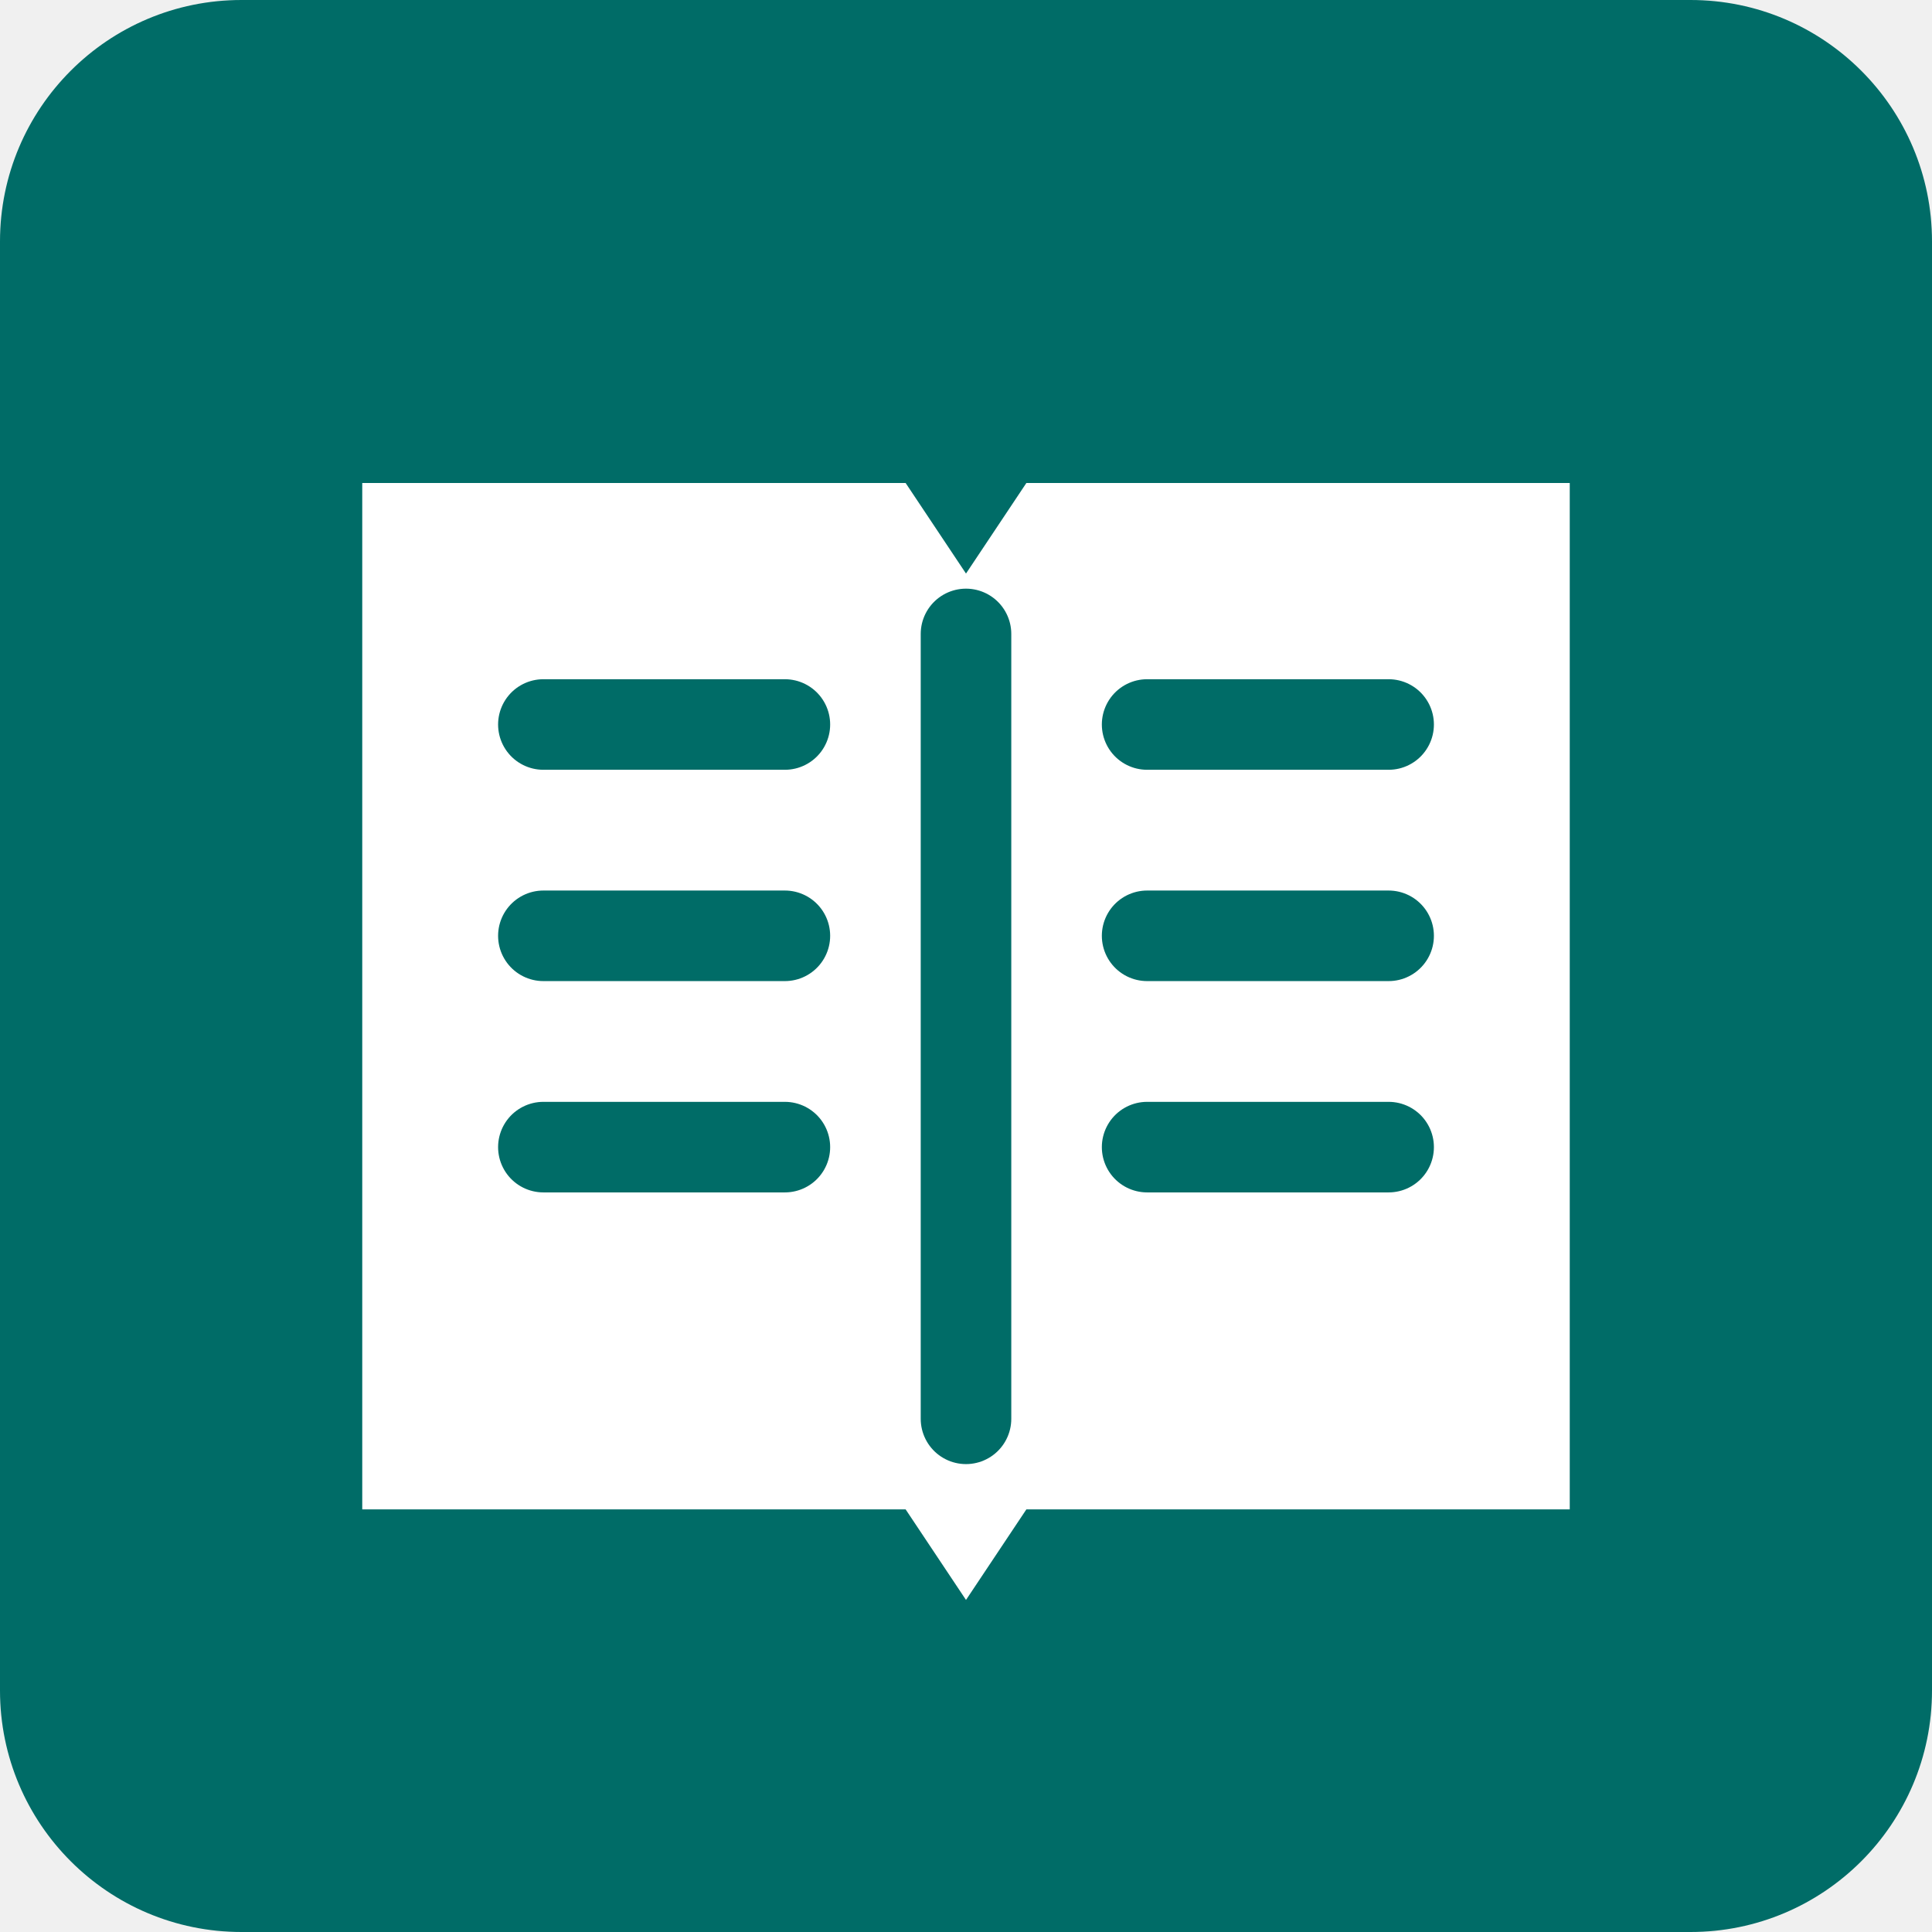
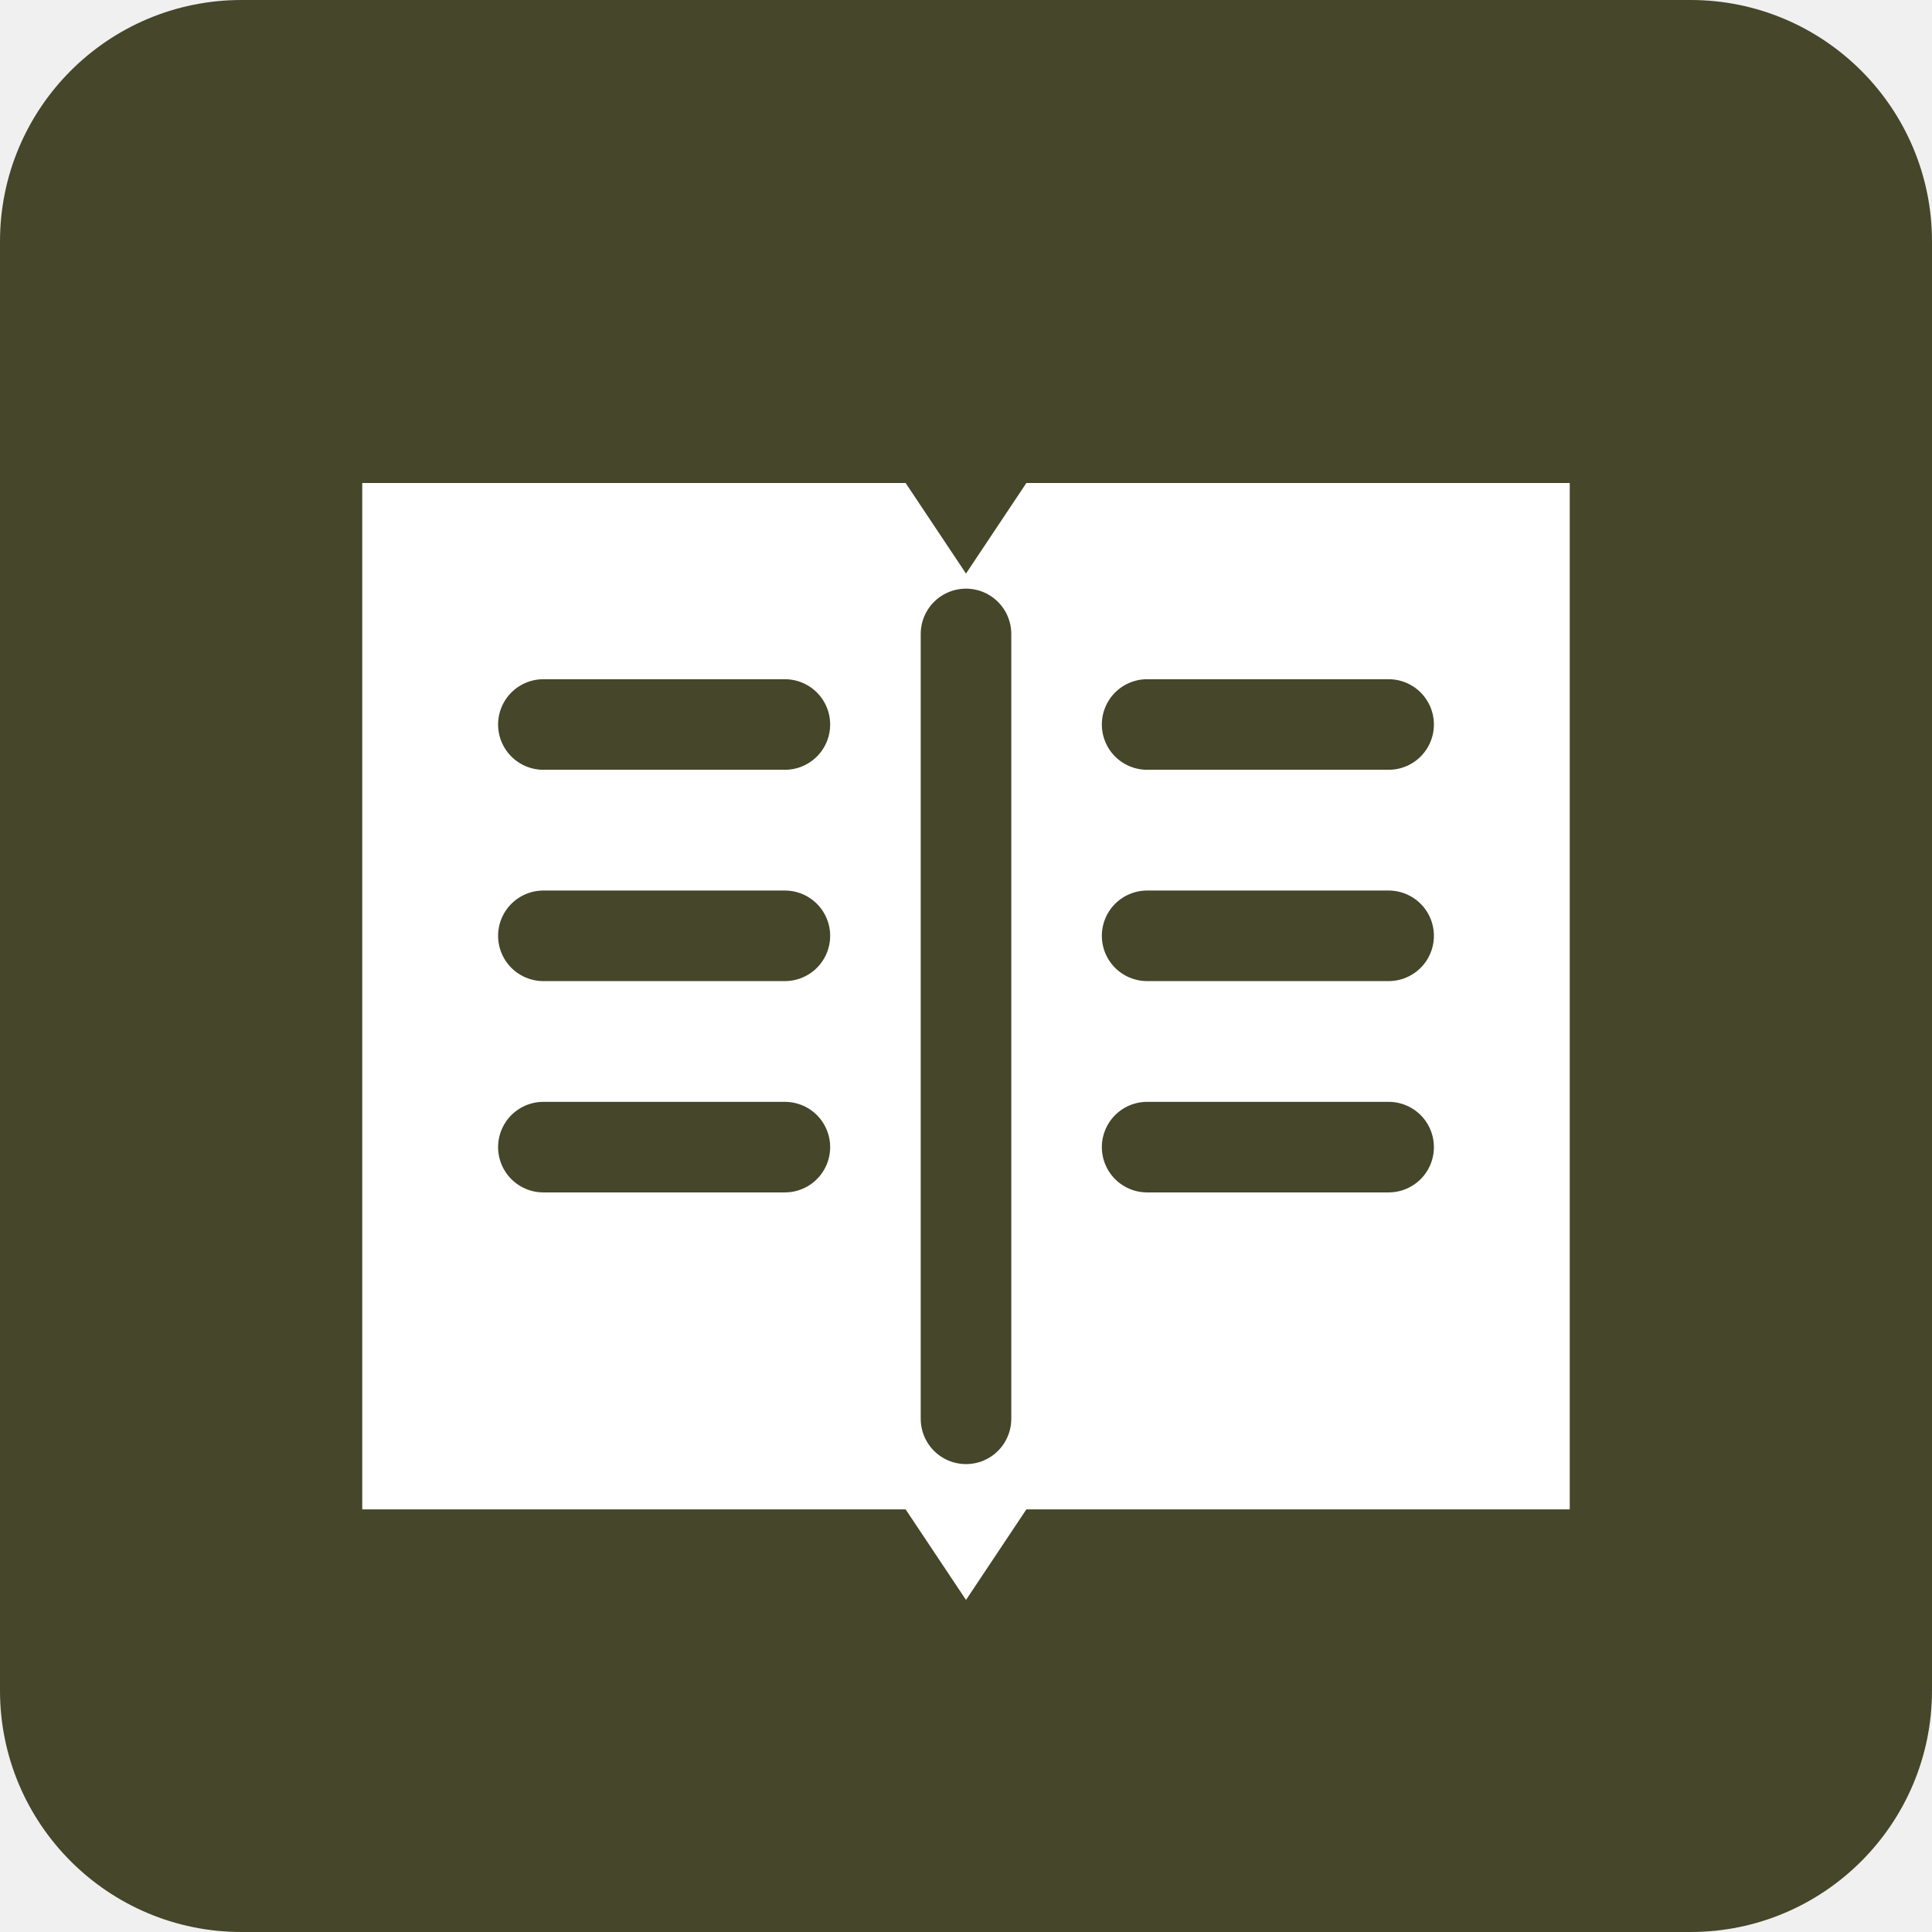
<svg xmlns="http://www.w3.org/2000/svg" viewBox="0 0 64 64">
-   <rect width="64" height="64" rx="8" fill="#006c67" />
+   <rect width="64" height="64" rx="8" fill="#45462a" />
  <path d="M12 16h18l2 3 2-3h18v34H34l-2 3-2-3H12z" fill="white" />
-   <path d="M32 21v26M18 24h8m-8 7h8m-8 7h8m12-14h8m-8 7h8m-8 7h8" fill="none" stroke="#006c67" stroke-width="3" stroke-linecap="round" />
+   <path d="M32 21v26M18 24h8m-8 7h8m-8 7h8m12-14h8m-8 7h8m-8 7h8" fill="none" stroke="#45462a" stroke-width="3" stroke-linecap="round" />
</svg>
